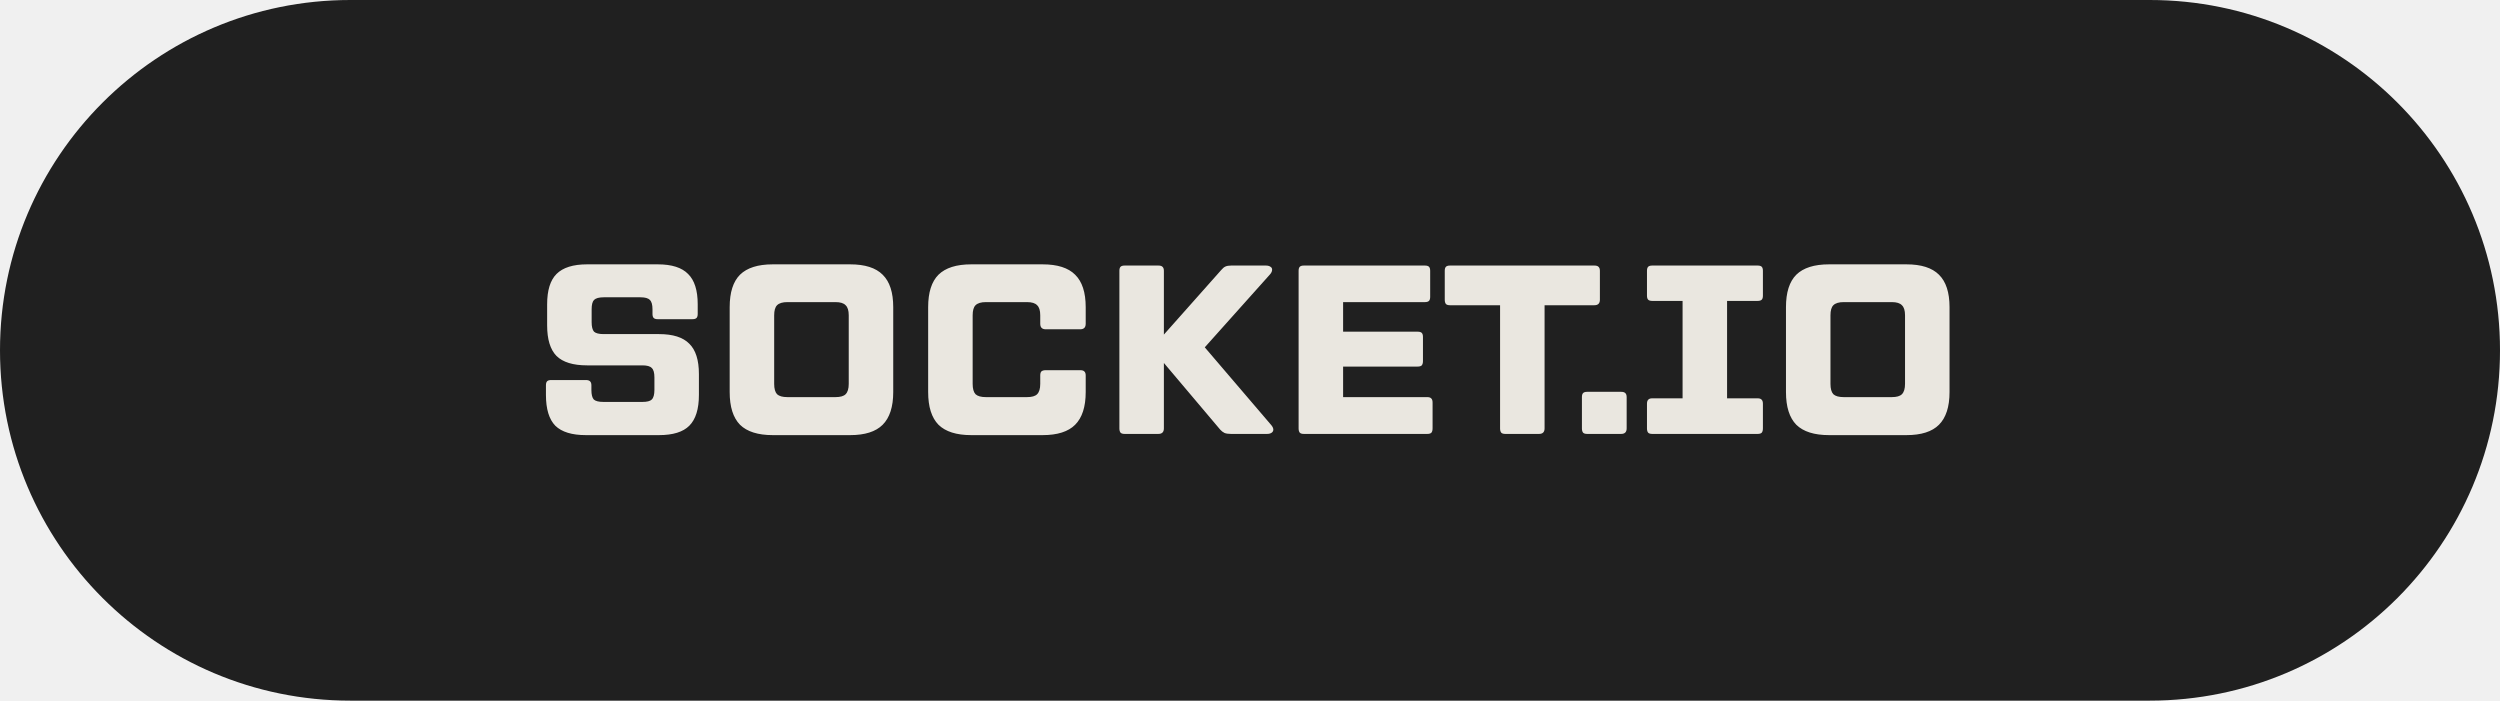
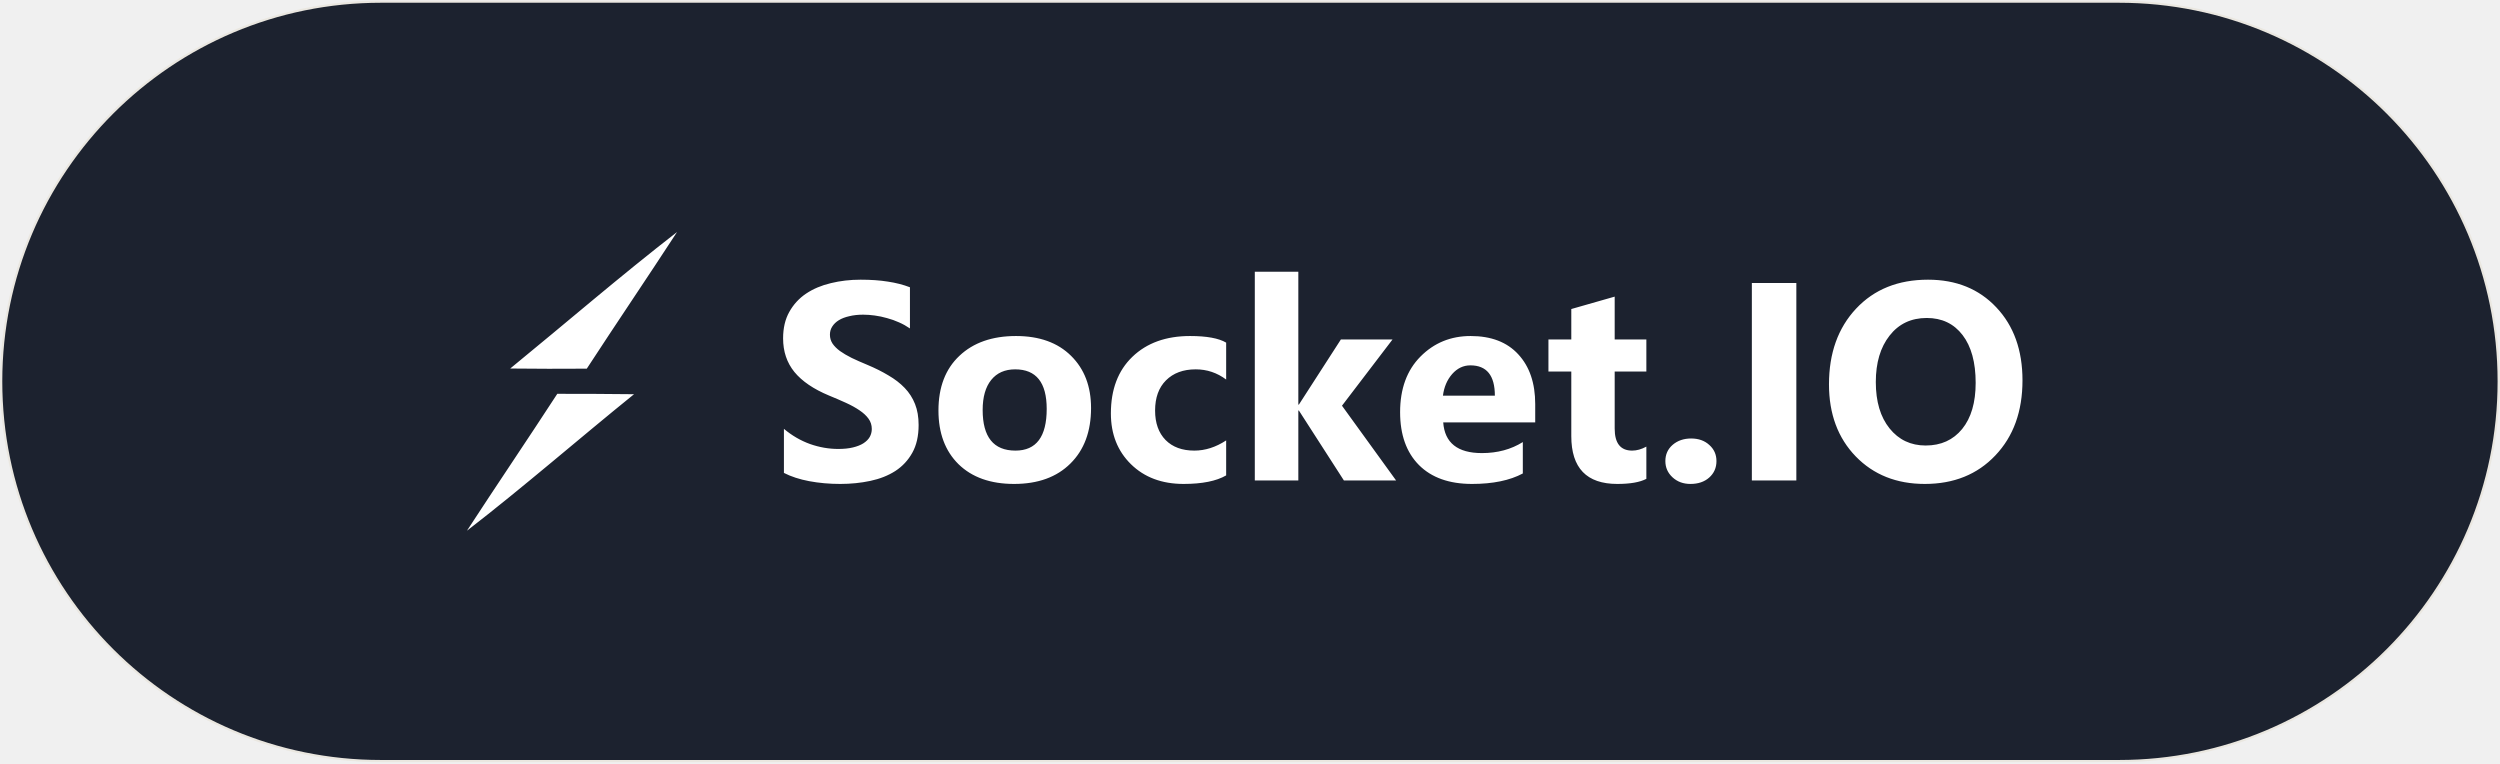
- <svg xmlns="http://www.w3.org/2000/svg" width="942" height="264" viewBox="0 0 942 264" fill="none">
-   <rect width="942" height="264" rx="132" fill="#202020" />
-   <path d="M220.754 163.953q-7.884 0-11.51-3.534-3.534-3.625-3.534-11.601v-3.625q0-1.088.453-1.541t1.541-.453h13.05q1.088 0 1.541.453.544.453.544 1.541v1.722q0 2.628.906 3.625.997.906 3.625.906h14.682q2.63 0 3.535-.906.997-.997.997-3.625v-4.713q0-2.628-.997-3.535-.906-.996-3.535-.997h-20.845q-7.884 0-11.51-3.534-3.534-3.626-3.534-11.51v-7.976q0-7.885 3.534-11.419 3.626-3.625 11.51-3.625h26.646q7.885 0 11.419 3.625 3.625 3.534 3.625 11.419v3.626q0 1.087-.453 1.54t-1.54.453h-13.051q-1.088 0-1.541-.453t-.453-1.54v-1.722q0-2.63-.997-3.535-.906-.997-3.535-.997h-13.866q-2.629 0-3.625.997-.906.906-.907 3.535v4.803q0 2.629.907 3.625.996.906 3.625.906h20.845q7.885 0 11.419 3.626 3.626 3.535 3.626 11.419v7.885q0 7.976-3.626 11.601-3.534 3.534-11.419 3.534zm70.411 0q-8.337 0-12.325-3.897-3.897-3.987-3.897-12.326v-31.992q0-8.338 3.897-12.235 3.988-3.897 12.325-3.897h29.183q8.338 0 12.235 3.897 3.988 3.897 3.988 12.235v31.992q0 8.339-3.988 12.326-3.897 3.897-12.235 3.897zm23.655-14.319q2.719 0 3.806-1.088 1.179-1.178 1.179-3.897v-25.83q0-2.718-1.179-3.806-1.087-1.178-3.806-1.178h-18.126q-2.72 0-3.897 1.178-1.088 1.088-1.088 3.806v25.83q0 2.72 1.088 3.897 1.178 1.088 3.897 1.088zm51.133 14.319q-8.338 0-12.326-3.897-3.897-3.987-3.897-12.326v-31.992q0-8.338 3.897-12.235 3.988-3.897 12.326-3.897h26.917q8.338 0 12.235 3.897 3.988 3.897 3.988 12.235v6.253q0 2.085-2.084 2.085h-12.961q-2.084 0-2.084-2.085v-3.172q0-2.718-1.178-3.806-1.088-1.178-3.807-1.178h-15.497q-2.72 0-3.898 1.178-1.087 1.088-1.087 3.806v25.83q0 2.72 1.087 3.897 1.179 1.088 3.898 1.088h15.497q2.72 0 3.807-1.088 1.178-1.178 1.178-3.897v-3.172q0-1.088.453-1.541.544-.453 1.631-.453h12.961q1.087 0 1.54.453.544.453.544 1.541v6.253q0 8.339-3.988 12.326-3.897 3.897-12.235 3.897zm113.11-3.716q.726.907.725 1.632 0 .725-.634 1.178-.635.453-1.722.453h-13.595q-1.54 0-2.447-.363a5.4 5.4 0 0 1-1.631-1.268l-21.208-25.105v24.652q0 2.084-2.084 2.084h-12.688q-1.088 0-1.541-.453-.453-.544-.453-1.631v-59.363q0-1.088.453-1.541t1.541-.453h12.688q1.088 0 1.541.453.543.453.543 1.541v24.017l21.57-24.289q.816-.997 1.632-1.36.816-.362 2.175-.362h13.051q1.087 0 1.722.453.634.363.634 1.088 0 .906-.816 1.812l-24.56 27.461zm58.739-10.603q1.088 0 1.541.543.453.453.453 1.541v9.698q0 1.087-.453 1.631-.453.453-1.541.453h-46.493q-1.088 0-1.541-.453-.453-.544-.453-1.631v-59.363q0-1.088.453-1.541t1.541-.453h45.587q1.087 0 1.541.453t.453 1.541v9.788q0 1.087-.453 1.54-.454.454-1.541.454h-30.814v11.147h28.095q1.088 0 1.541.453t.453 1.541v9.063q0 1.088-.453 1.631-.453.453-1.541.454h-28.095v11.51zm62.953-49.575q1.088 0 1.541.453.544.453.544 1.541v10.875q0 2.085-2.085 2.085h-18.76v46.403q0 2.084-2.085 2.084h-12.688q-1.087 0-1.54-.453-.454-.544-.454-1.631v-46.403h-18.851q-1.087 0-1.54-.453-.454-.544-.454-1.632v-10.875q0-1.088.454-1.541.453-.453 1.54-.453zm-2.694 63.441q-1.087 0-1.54-.453-.454-.544-.454-1.631v-11.782q0-1.088.454-1.541.453-.453 1.54-.453h12.779q1.088 0 1.541.453.543.453.544 1.541v11.782q0 2.084-2.085 2.084zm52.7-50.119v36.706h11.51q1.088 0 1.541.544.453.453.453 1.54v9.245q0 1.087-.453 1.631-.453.453-1.541.453h-39.696q-1.087 0-1.54-.453-.454-.544-.454-1.631v-9.245q0-1.087.454-1.54.453-.544 1.54-.544h11.42v-36.706h-11.42q-1.087 0-1.54-.453t-.454-1.54v-9.335q0-1.088.454-1.541.453-.453 1.54-.453h39.696q1.088 0 1.541.453t.453 1.541v9.335q0 1.087-.453 1.54t-1.541.453zm38.416 50.572q-8.338 0-12.325-3.897-3.898-3.987-3.898-12.326v-31.992q0-8.338 3.898-12.235 3.987-3.897 12.325-3.897h29.183q8.338 0 12.235 3.897 3.988 3.897 3.988 12.235v31.992q0 8.339-3.988 12.326-3.897 3.897-12.235 3.897zm23.655-14.319q2.718 0 3.806-1.088 1.179-1.178 1.178-3.897v-25.83q0-2.718-1.178-3.806-1.088-1.178-3.806-1.178h-18.126q-2.72 0-3.897 1.178-1.088 1.088-1.088 3.806v25.83q0 2.72 1.088 3.897 1.177 1.088 3.897 1.088z" fill="#EAE7E0" />
+ <svg xmlns="http://www.w3.org/2000/svg" width="1198" height="366" viewBox="0 0 1198 366" fill="none">
+   <path d="M182.525.798h832.895c100.49 0 181.95 81.464 181.95 181.954s-81.46 181.955-181.95 181.955H182.525C82.035 364.706.571 283.243.571 182.752.571 82.262 82.035.798 182.525.798" fill="#1C222F" />
+   <path d="M182.525.798h832.895c100.49 0 181.95 81.464 181.95 181.954s-81.46 181.955-181.95 181.955H182.525C82.035 364.706.571 283.243.571 182.752.571 82.262 82.035.798 182.525.798Z" stroke="#EAE7E0" stroke-width="1.049" />
+   <g clip-path="url(#a)" fill="#fff">
+     <path d="M324.447 111.177c-27.235 21.125-53.314 43.649-79.949 65.42 12.189.152 24.461.152 36.688.068 14.286-21.923 28.975-43.557 43.261-65.488M267.06 188.71c-14.286 21.969-29.006 43.649-43.307 65.617 27.318-21.095 53.277-43.77 80.071-65.42-12.273-.152-24.538-.19-36.772-.19zM375.656 226.623v-21.12q5.742 4.818 12.474 7.26 6.732 2.376 13.595 2.376 4.026 0 6.996-.726 3.036-.726 5.016-1.98 2.046-1.32 3.036-3.036.99-1.782.99-3.828 0-2.772-1.584-4.95t-4.356-4.025q-2.706-1.848-6.468-3.564a224 224 0 0 0-8.117-3.498q-11.088-4.62-16.566-11.286-5.412-6.666-5.412-16.103 0-7.392 2.97-12.672a25.25 25.25 0 0 1 8.052-8.778q5.148-3.432 11.88-5.016 6.73-1.65 14.255-1.65 7.392 0 13.068.924 5.741.858 10.559 2.706v19.734a31.3 31.3 0 0 0-5.213-2.904 37 37 0 0 0-5.742-2.046 41 41 0 0 0-5.94-1.254 41 41 0 0 0-5.544-.396q-3.63 0-6.6.726-2.97.66-5.016 1.914t-3.167 3.036q-1.122 1.716-1.122 3.894 0 2.376 1.254 4.29 1.254 1.847 3.563 3.563 2.31 1.65 5.61 3.3 3.3 1.584 7.458 3.3 5.676 2.376 10.164 5.082 4.554 2.64 7.787 6.006a23.4 23.4 0 0 1 4.95 7.722q1.716 4.29 1.716 10.031 0 7.92-3.036 13.332-2.97 5.346-8.117 8.712-5.148 3.3-12.012 4.751-6.798 1.452-14.388 1.452-7.787 0-14.849-1.32-6.996-1.32-12.144-3.959m110.283 5.279q-16.896 0-26.597-9.437-9.636-9.504-9.636-25.74 0-16.763 10.032-26.201 10.03-9.503 27.125-9.503 16.829 0 26.399 9.503 9.57 9.438 9.57 25.014 0 16.829-9.9 26.597-9.834 9.767-26.993 9.767m.528-54.91q-7.392 0-11.484 5.082t-4.092 14.388q0 19.469 15.708 19.469 14.98 0 14.981-19.997 0-18.942-15.113-18.942m101.109 50.819q-7.062 4.09-20.394 4.091-15.575 0-25.211-9.437-9.636-9.438-9.636-24.354 0-17.225 10.296-27.125 10.361-9.965 27.653-9.965 11.946 0 17.292 3.168v17.687q-6.534-4.884-14.586-4.884-8.976 0-14.256 5.28-5.213 5.214-5.213 14.453 0 8.976 5.016 14.124 5.015 5.082 13.793 5.082 7.788 0 15.246-4.884zm81.441 2.441h-25.013l-21.582-33.527h-.263v33.527h-20.856V130.2h20.856v63.688h.263l20.13-31.217h24.749l-24.221 31.745zm66.658-27.851h-44.087q1.056 14.718 18.546 14.718 11.153 0 19.601-5.28v15.048q-9.372 5.015-24.353 5.015-16.368 0-25.409-9.041-9.042-9.108-9.042-25.344 0-16.829 9.768-26.663 9.767-9.833 24.023-9.833 14.784 0 22.835 8.777 8.118 8.778 8.118 23.826zm-19.337-12.803q0-14.52-11.748-14.52-5.016 0-8.712 4.158-3.63 4.158-4.422 10.362zm72.597 39.862q-4.62 2.442-13.925 2.442-22.044 0-22.044-22.901v-30.953h-10.955v-15.377h10.955v-14.586l20.79-5.94v20.526h15.179v15.377h-15.179v27.323q0 10.56 8.381 10.56 3.3 0 6.798-1.914zm21.12 2.442q-5.148 0-8.58-3.168-3.432-3.167-3.432-7.787 0-4.752 3.498-7.788 3.564-3.036 8.844-3.036 5.345 0 8.711 3.102 3.432 3.036 3.432 7.722 0 4.818-3.498 7.919-3.432 3.036-8.975 3.036m50.752-1.65H839.49v-94.641h21.317zm61.576 1.65q-20.328 0-33.131-13.199-12.804-13.266-12.804-34.517 0-22.44 13.002-36.299 13.001-13.86 34.451-13.86 20.262 0 32.735 13.266 12.54 13.265 12.54 34.979 0 22.307-13.002 35.969-12.936 13.661-33.791 13.661m.924-79.527q-11.22 0-17.819 8.448-6.6 8.38-6.6 22.241 0 14.058 6.6 22.241t17.291 8.184q11.022 0 17.489-7.92 6.468-7.986 6.468-22.109 0-14.718-6.27-22.901t-17.159-8.184" />
+   </g>
+   <defs>
+     <clipPath id="a">
+       <path fill="#fff" d="M223.753 111.177h750.436v143.15H223.753z" />
+     </clipPath>
+   </defs>
</svg>
